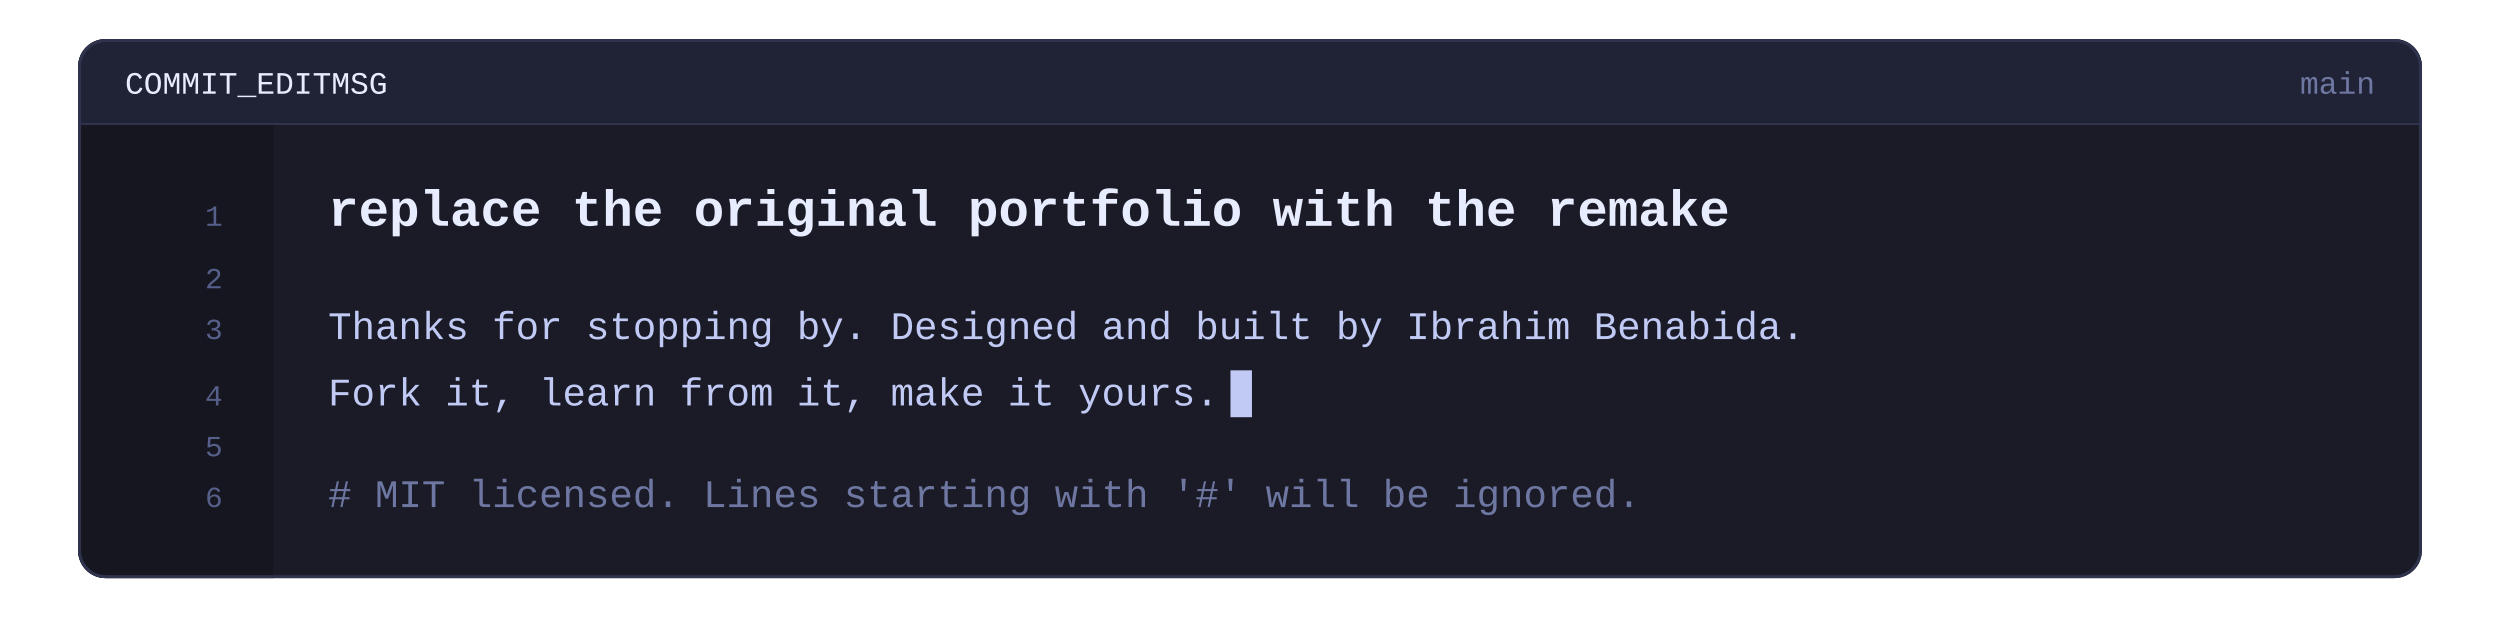
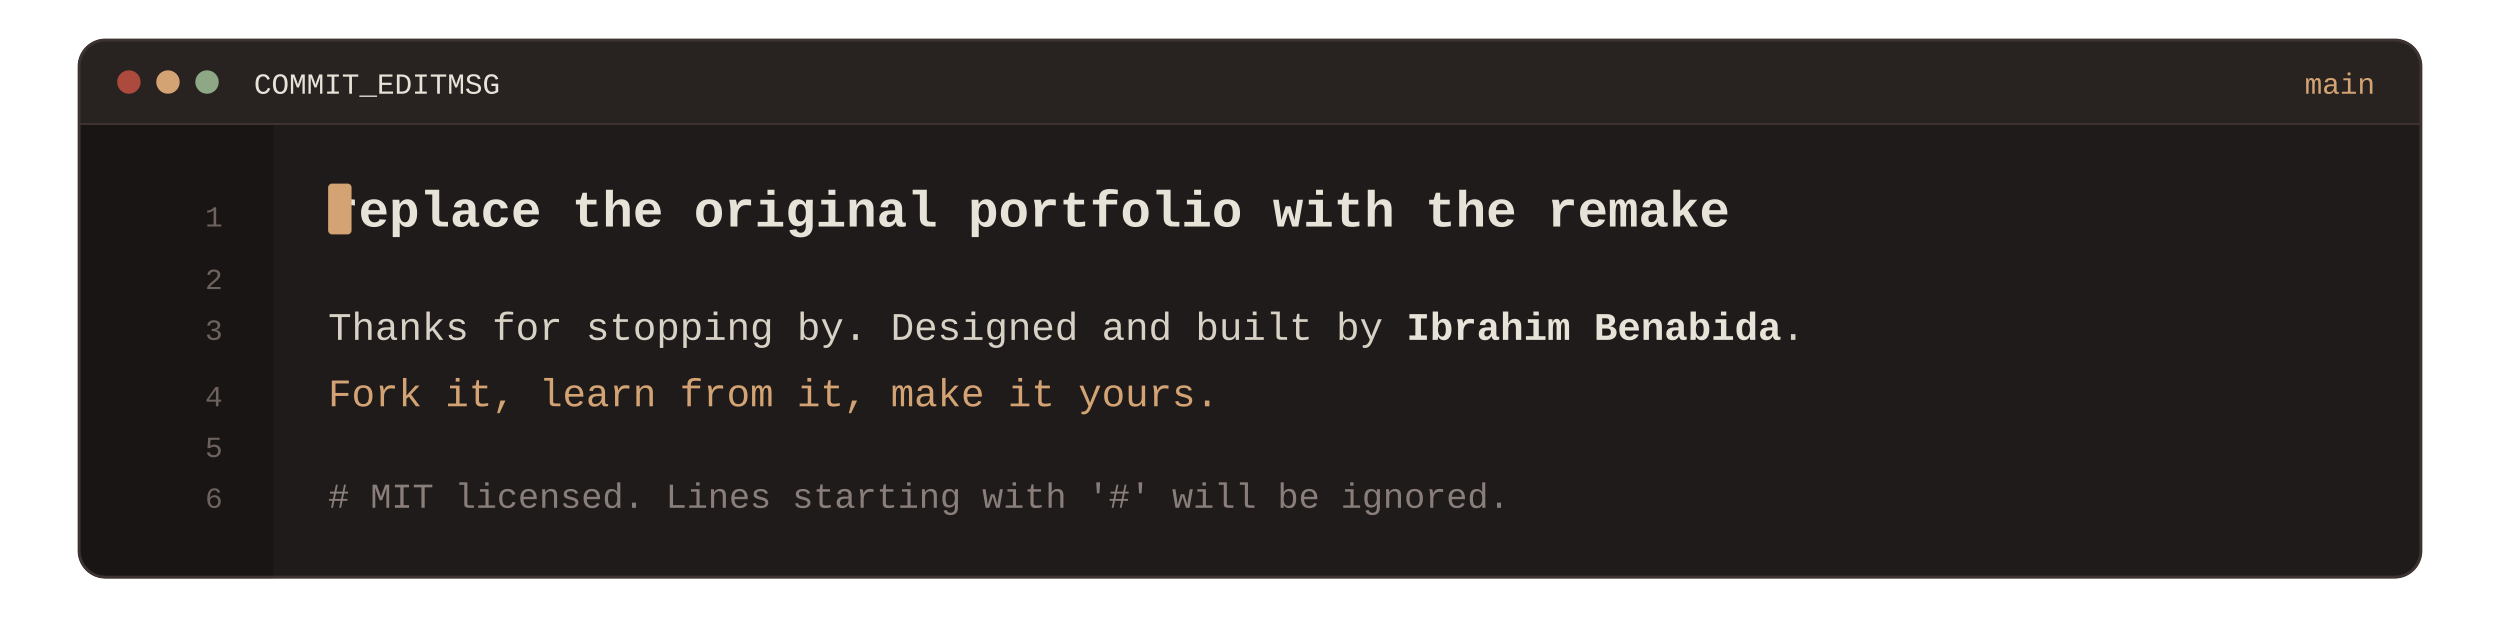
<svg xmlns="http://www.w3.org/2000/svg" viewBox="0 0 1280 316" width="1280" height="316" role="img" aria-labelledby="t d">
  <style>
.m{font-family:ui-monospace,SFMono-Regular,'SF Mono',Menlo,Consolas,'Liberation Mono','DejaVu Sans Mono',monospace}
- @keyframes blink{0%,49%{opacity:1}50%,100%{opacity:0}}
- .bc{animation:blink 1.1s steps(1,end) infinite}
@media (prefers-reduced-motion:reduce){*{animation:none!important}}
</style>
  <defs>
    <clipPath id="pc">
      <rect x="40" y="20" width="1200" height="276" rx="14" />
    </clipPath>
+     <clipPath id="c-sub">
+       <rect x="168" y="90" width="750" height="40">
+         <animate attributeName="width" values="0;0;750;750;750;0" keyTimes="0;0.08;0.35;0.92;0.97;1" dur="14s" repeatCount="indefinite" />
+       </rect>
+     </clipPath>
  </defs>
-   <rect x="40" y="20" width="1200" height="276" rx="14" fill="#1a1b26" />
+   <rect x="40" y="20" width="1200" height="276" rx="14" fill="#1E1B1A" />
  <g class="m" clip-path="url(#pc)">
-     <rect x="40" y="20" width="1200" height="44" fill="#202336" />
-     <rect x="40" y="63" width="1200" height="1" fill="#2f334d" />
-     <text x="64" y="48" font-size="16" fill="#e8ecff">COMMIT_EDITMSG</text>
-     <text x="1216" y="48" font-size="16" fill="#6e77a1" text-anchor="end">main</text>
-     <rect x="40" y="64" width="100" height="232" fill="#15161f" />
-     <text x="114" y="115.6" font-size="15" fill="#565f89" text-anchor="end">1</text>
-     <text x="114" y="147.6" font-size="15" fill="#565f89" text-anchor="end">2</text>
-     <text x="114" y="173.6" font-size="15" fill="#565f89" text-anchor="end">3</text>
-     <text x="114" y="207.6" font-size="15" fill="#565f89" text-anchor="end">4</text>
-     <text x="114" y="233.6" font-size="15" fill="#565f89" text-anchor="end">5</text>
-     <text x="114" y="259.6" font-size="15" fill="#565f89" text-anchor="end">6</text>
-     <text x="168.0" y="115.6" font-size="26" font-weight="700" fill="#e8ecff" textLength="109.2" lengthAdjust="spacing">replace</text>
-     <text x="292.8" y="115.6" font-size="26" font-weight="700" fill="#e8ecff" textLength="46.8" lengthAdjust="spacing">the</text>
-     <text x="355.2" y="115.6" font-size="26" font-weight="700" fill="#e8ecff" textLength="124.8" lengthAdjust="spacing">original</text>
-     <text x="495.6" y="115.6" font-size="26" font-weight="700" fill="#e8ecff" textLength="140.4" lengthAdjust="spacing">portfolio</text>
-     <text x="651.6" y="115.6" font-size="26" font-weight="700" fill="#e8ecff" textLength="62.4" lengthAdjust="spacing">with</text>
-     <text x="729.6" y="115.6" font-size="26" font-weight="700" fill="#e8ecff" textLength="46.8" lengthAdjust="spacing">the</text>
-     <text x="792.0" y="115.6" font-size="26" font-weight="700" fill="#e8ecff" textLength="93.6" lengthAdjust="spacing">remake</text>
-     <text x="168.0" y="173.6" font-size="20" font-weight="400" fill="#c0caf5" textLength="72.0" lengthAdjust="spacing">Thanks</text>
-     <text x="252.0" y="173.6" font-size="20" font-weight="400" fill="#c0caf5" textLength="36.0" lengthAdjust="spacing">for</text>
-     <text x="300.0" y="173.6" font-size="20" font-weight="400" fill="#c0caf5" textLength="96.0" lengthAdjust="spacing">stopping</text>
-     <text x="408.0" y="173.6" font-size="20" font-weight="400" fill="#c0caf5" textLength="36.0" lengthAdjust="spacing">by.</text>
-     <text x="456.0" y="173.6" font-size="20" font-weight="400" fill="#c0caf5" textLength="96.0" lengthAdjust="spacing">Designed</text>
-     <text x="564.0" y="173.6" font-size="20" font-weight="400" fill="#c0caf5" textLength="36.0" lengthAdjust="spacing">and</text>
-     <text x="612.0" y="173.6" font-size="20" font-weight="400" fill="#c0caf5" textLength="60.0" lengthAdjust="spacing">built</text>
-     <text x="684.0" y="173.6" font-size="20" font-weight="400" fill="#c0caf5" textLength="24.0" lengthAdjust="spacing">by</text>
-     <text x="720.0" y="173.6" font-size="20" font-weight="400" fill="#c0caf5" textLength="84.0" lengthAdjust="spacing">Ibrahim</text>
-     <text x="816.0" y="173.6" font-size="20" font-weight="400" fill="#c0caf5" textLength="108.0" lengthAdjust="spacing">Benabida.</text>
-     <text x="168.0" y="207.6" font-size="20" font-weight="400" fill="#c0caf5" textLength="48.0" lengthAdjust="spacing">Fork</text>
-     <text x="228.0" y="207.6" font-size="20" font-weight="400" fill="#c0caf5" textLength="36.0" lengthAdjust="spacing">it,</text>
-     <text x="276.0" y="207.6" font-size="20" font-weight="400" fill="#c0caf5" textLength="60.0" lengthAdjust="spacing">learn</text>
-     <text x="348.0" y="207.6" font-size="20" font-weight="400" fill="#c0caf5" textLength="48.0" lengthAdjust="spacing">from</text>
-     <text x="408.0" y="207.6" font-size="20" font-weight="400" fill="#c0caf5" textLength="36.0" lengthAdjust="spacing">it,</text>
-     <text x="456.0" y="207.6" font-size="20" font-weight="400" fill="#c0caf5" textLength="48.0" lengthAdjust="spacing">make</text>
-     <text x="516.0" y="207.6" font-size="20" font-weight="400" fill="#c0caf5" textLength="24.0" lengthAdjust="spacing">it</text>
-     <text x="552.0" y="207.6" font-size="20" font-weight="400" fill="#c0caf5" textLength="72.0" lengthAdjust="spacing">yours.</text>
-     <text x="168.0" y="259.6" font-size="20" font-weight="400" fill="#6e77a1" textLength="12.0" lengthAdjust="spacing">#</text>
-     <text x="192.0" y="259.6" font-size="20" font-weight="400" fill="#6e77a1" textLength="36.0" lengthAdjust="spacing">MIT</text>
-     <text x="240.0" y="259.6" font-size="20" font-weight="400" fill="#6e77a1" textLength="108.0" lengthAdjust="spacing">licensed.</text>
-     <text x="360.0" y="259.6" font-size="20" font-weight="400" fill="#6e77a1" textLength="60.0" lengthAdjust="spacing">Lines</text>
-     <text x="432.0" y="259.6" font-size="20" font-weight="400" fill="#6e77a1" textLength="96.0" lengthAdjust="spacing">starting</text>
-     <text x="540.0" y="259.6" font-size="20" font-weight="400" fill="#6e77a1" textLength="48.0" lengthAdjust="spacing">with</text>
-     <text x="600.0" y="259.6" font-size="20" font-weight="400" fill="#6e77a1" textLength="36.0" lengthAdjust="spacing">'#'</text>
-     <text x="648.0" y="259.6" font-size="20" font-weight="400" fill="#6e77a1" textLength="48.0" lengthAdjust="spacing">will</text>
-     <text x="708.0" y="259.6" font-size="20" font-weight="400" fill="#6e77a1" textLength="24.0" lengthAdjust="spacing">be</text>
-     <text x="744.0" y="259.6" font-size="20" font-weight="400" fill="#6e77a1" textLength="96.0" lengthAdjust="spacing">ignored.</text>
-     <rect class="bc" x="630.0" y="189.6" width="11" height="24" fill="#c0caf5" />
+     <rect x="40" y="20" width="1200" height="44" fill="#282321" />
+     <rect x="40" y="63" width="1200" height="1" fill="#3D3432" />
+     <circle cx="66" cy="42" r="6" fill="#AD4A3E" />
+     <circle cx="86" cy="42" r="6" fill="#D4A373" />
+     <circle cx="106" cy="42" r="6" fill="#8EA885" />
+     <text x="130" y="48" font-size="15" fill="#E8E3D9">COMMIT_EDITMSG</text>
+     <text x="1216" y="48" font-size="15" fill="#D4A373" text-anchor="end">main</text>
+     <rect x="40" y="64" width="100" height="232" fill="#181514" />
+     <text x="114" y="116" font-size="15" fill="#6E625F" text-anchor="end">1</text>
+     <text x="114" y="148" font-size="15" fill="#6E625F" text-anchor="end">2</text>
+     <text x="114" y="174" font-size="15" fill="#6E625F" text-anchor="end">3</text>
+     <text x="114" y="208" font-size="15" fill="#6E625F" text-anchor="end">4</text>
+     <text x="114" y="234" font-size="15" fill="#6E625F" text-anchor="end">5</text>
+     <text x="114" y="260" font-size="15" fill="#6E625F" text-anchor="end">6</text>
+     <g clip-path="url(#c-sub)">
+       <text x="168" y="116" font-size="26" font-weight="700" fill="#E8E3D9">replace the original portfolio with the remake</text>
+     </g>
+     <rect x="168" y="94" width="12" height="26" rx="2" fill="#D4A373">
+       <animate attributeName="x" values="168;168;900;900;168" keyTimes="0;0.08;0.35;0.92;1" dur="14s" repeatCount="indefinite" />
+       <animate attributeName="opacity" values="0;1;1;0;1;0;1;0;1;0;1;0;0" keyTimes="0;0.07;0.35;0.42;0.50;0.58;0.66;0.74;0.82;0.88;0.92;0.96;1" dur="14s" repeatCount="indefinite" />
+     </rect>
+     <g>
+       <animate attributeName="opacity" values="0;0;1;1;0" keyTimes="0;0.36;0.42;0.94;1" dur="14s" repeatCount="indefinite" />
+       <text x="168" y="174" font-size="20" fill="#D8D1C5">Thanks for stopping by. Designed and built by <tspan fill="#E8E3D9" font-weight="600">Ibrahim Benabida</tspan>.</text>
+     </g>
+     <g>
+       <animate attributeName="opacity" values="0;0;1;1;0" keyTimes="0;0.44;0.50;0.94;1" dur="14s" repeatCount="indefinite" />
+       <text x="168" y="208" font-size="20" fill="#D4A373">Fork it, learn from it, make it yours.</text>
+     </g>
+     <g>
+       <animate attributeName="opacity" values="0;0;1;1;0" keyTimes="0;0.52;0.58;0.94;1" dur="14s" repeatCount="indefinite" />
+       <text x="168" y="260" font-size="18" fill="#8A7E7B"># MIT licensed. Lines starting with '#' will be ignored.</text>
+     </g>
  </g>
-   <rect x="40.75" y="20.75" width="1198.5" height="274.5" rx="13.5" fill="none" stroke="#2f334d" stroke-width="1.5" />
+   <rect x="40.5" y="20.5" width="1199" height="275" rx="13.5" fill="none" stroke="#3D3432" stroke-width="1.5" />
</svg>
